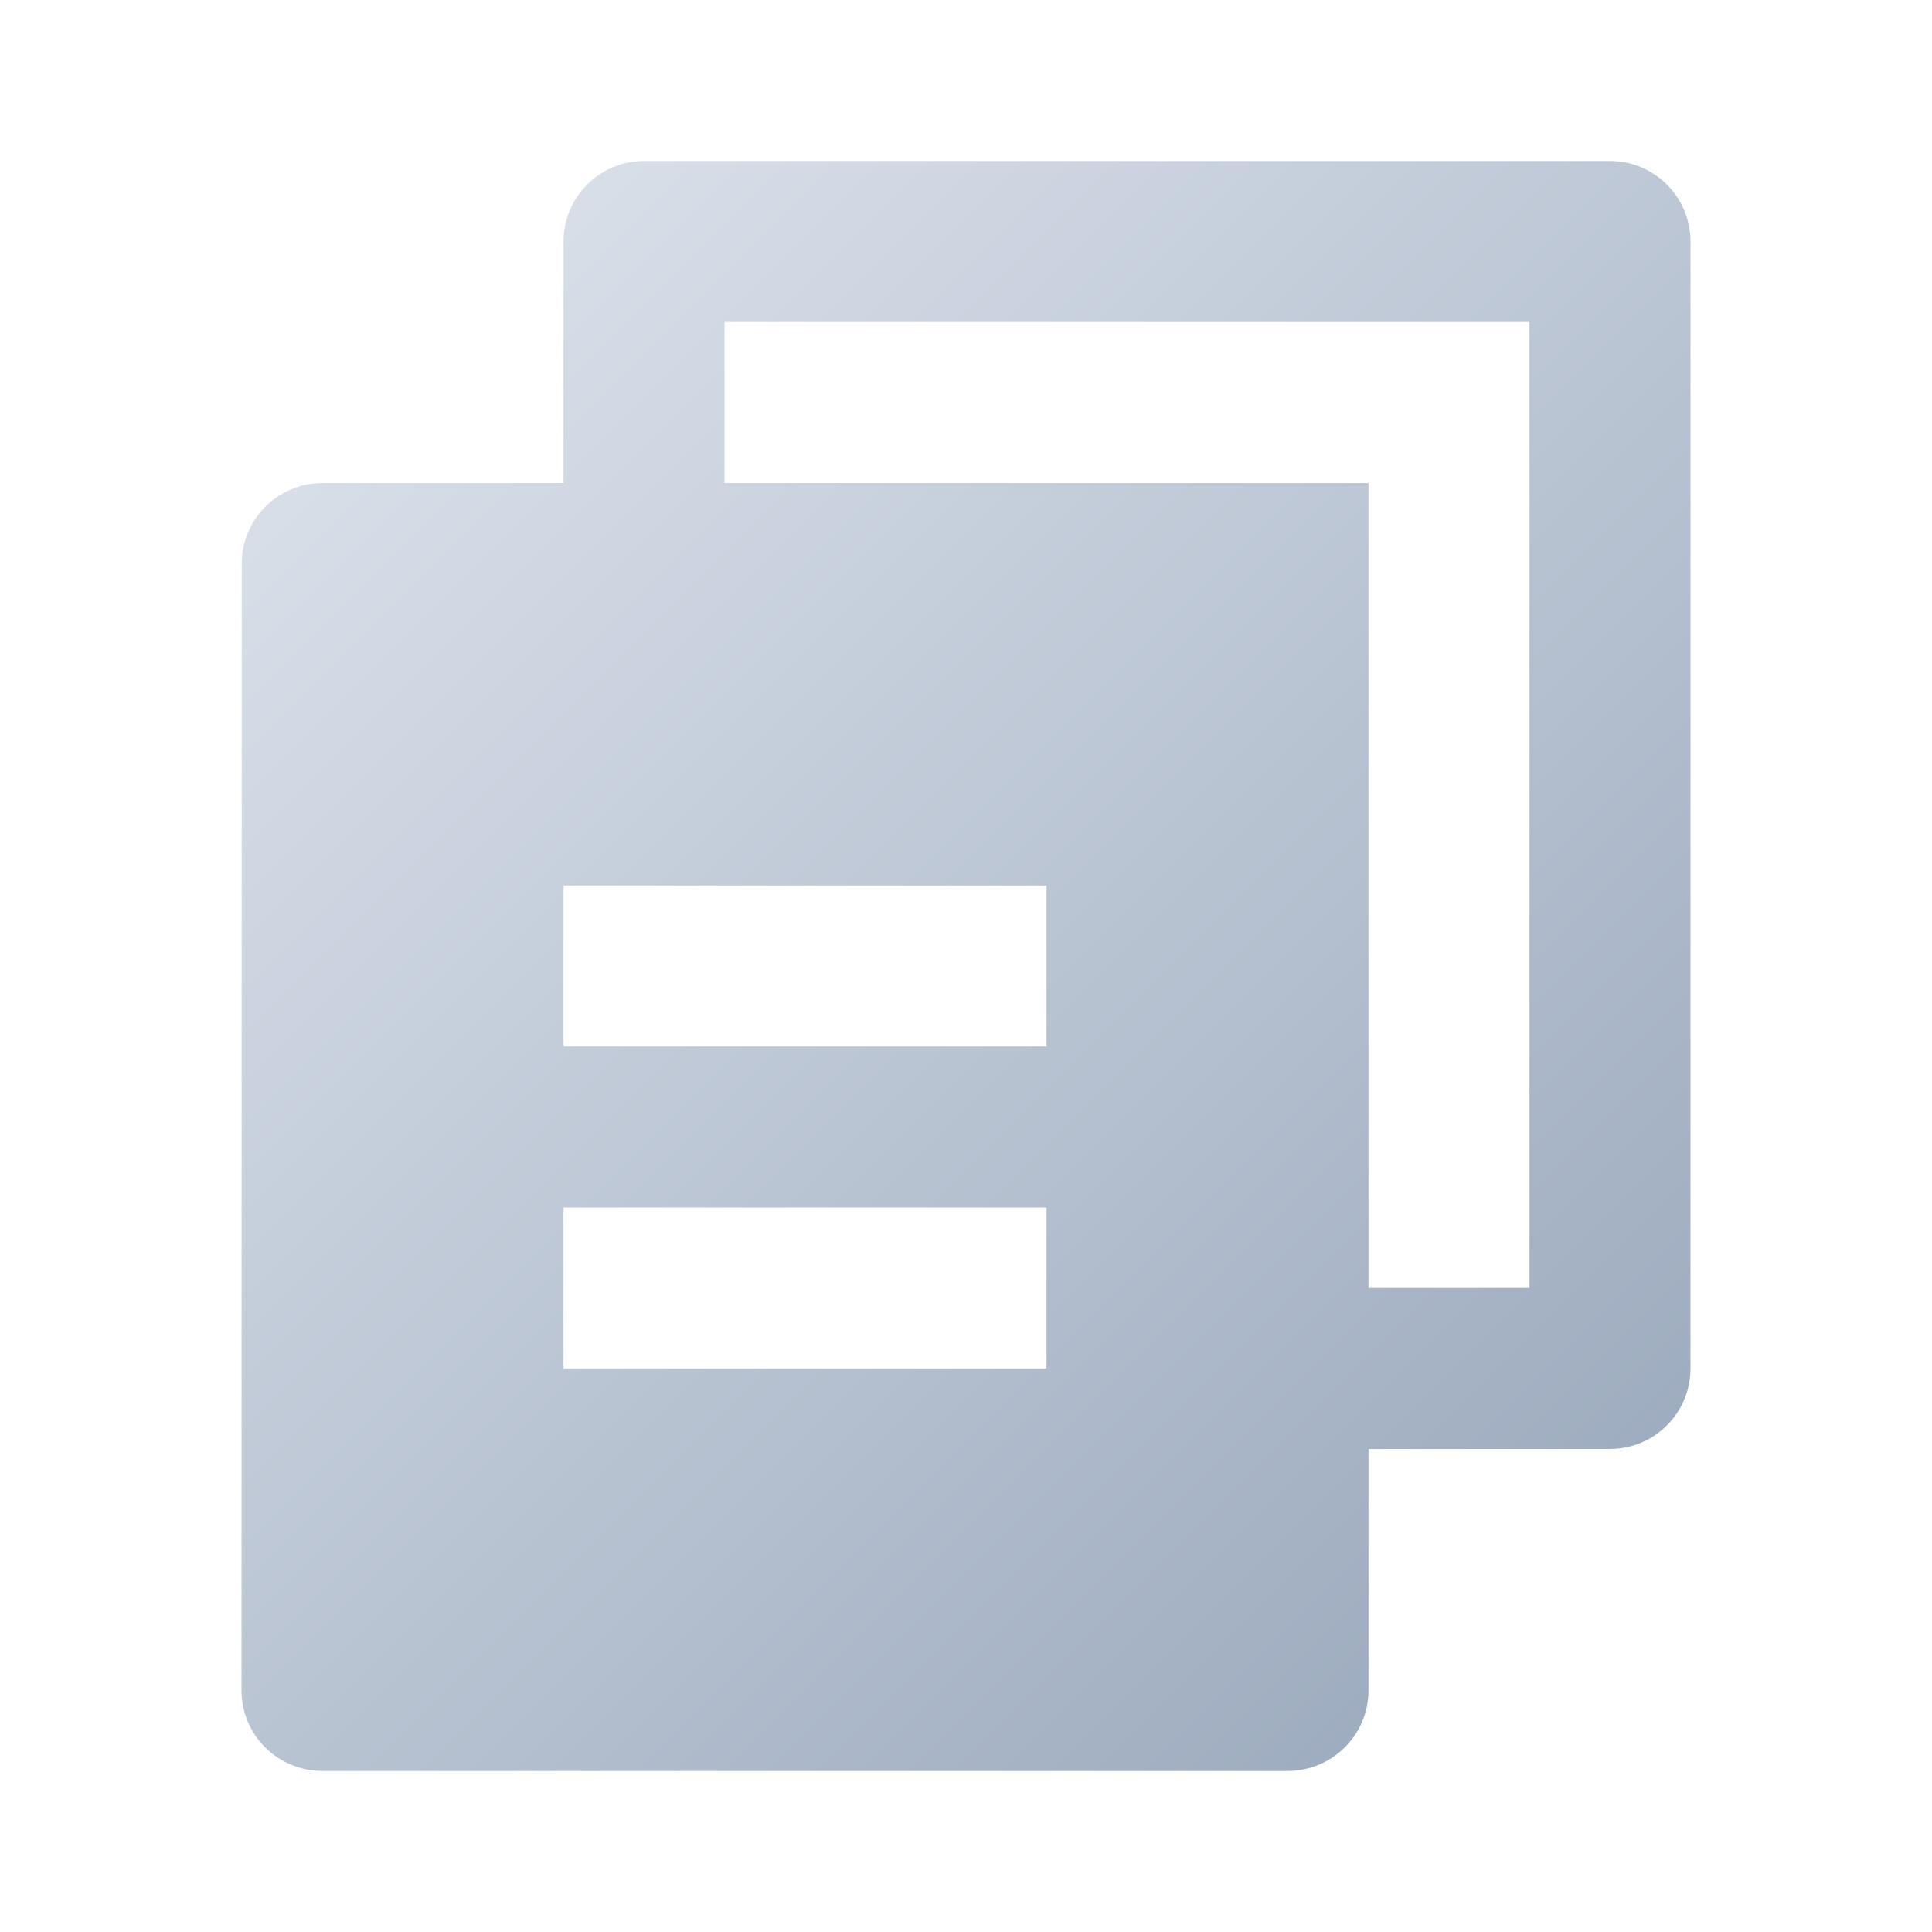
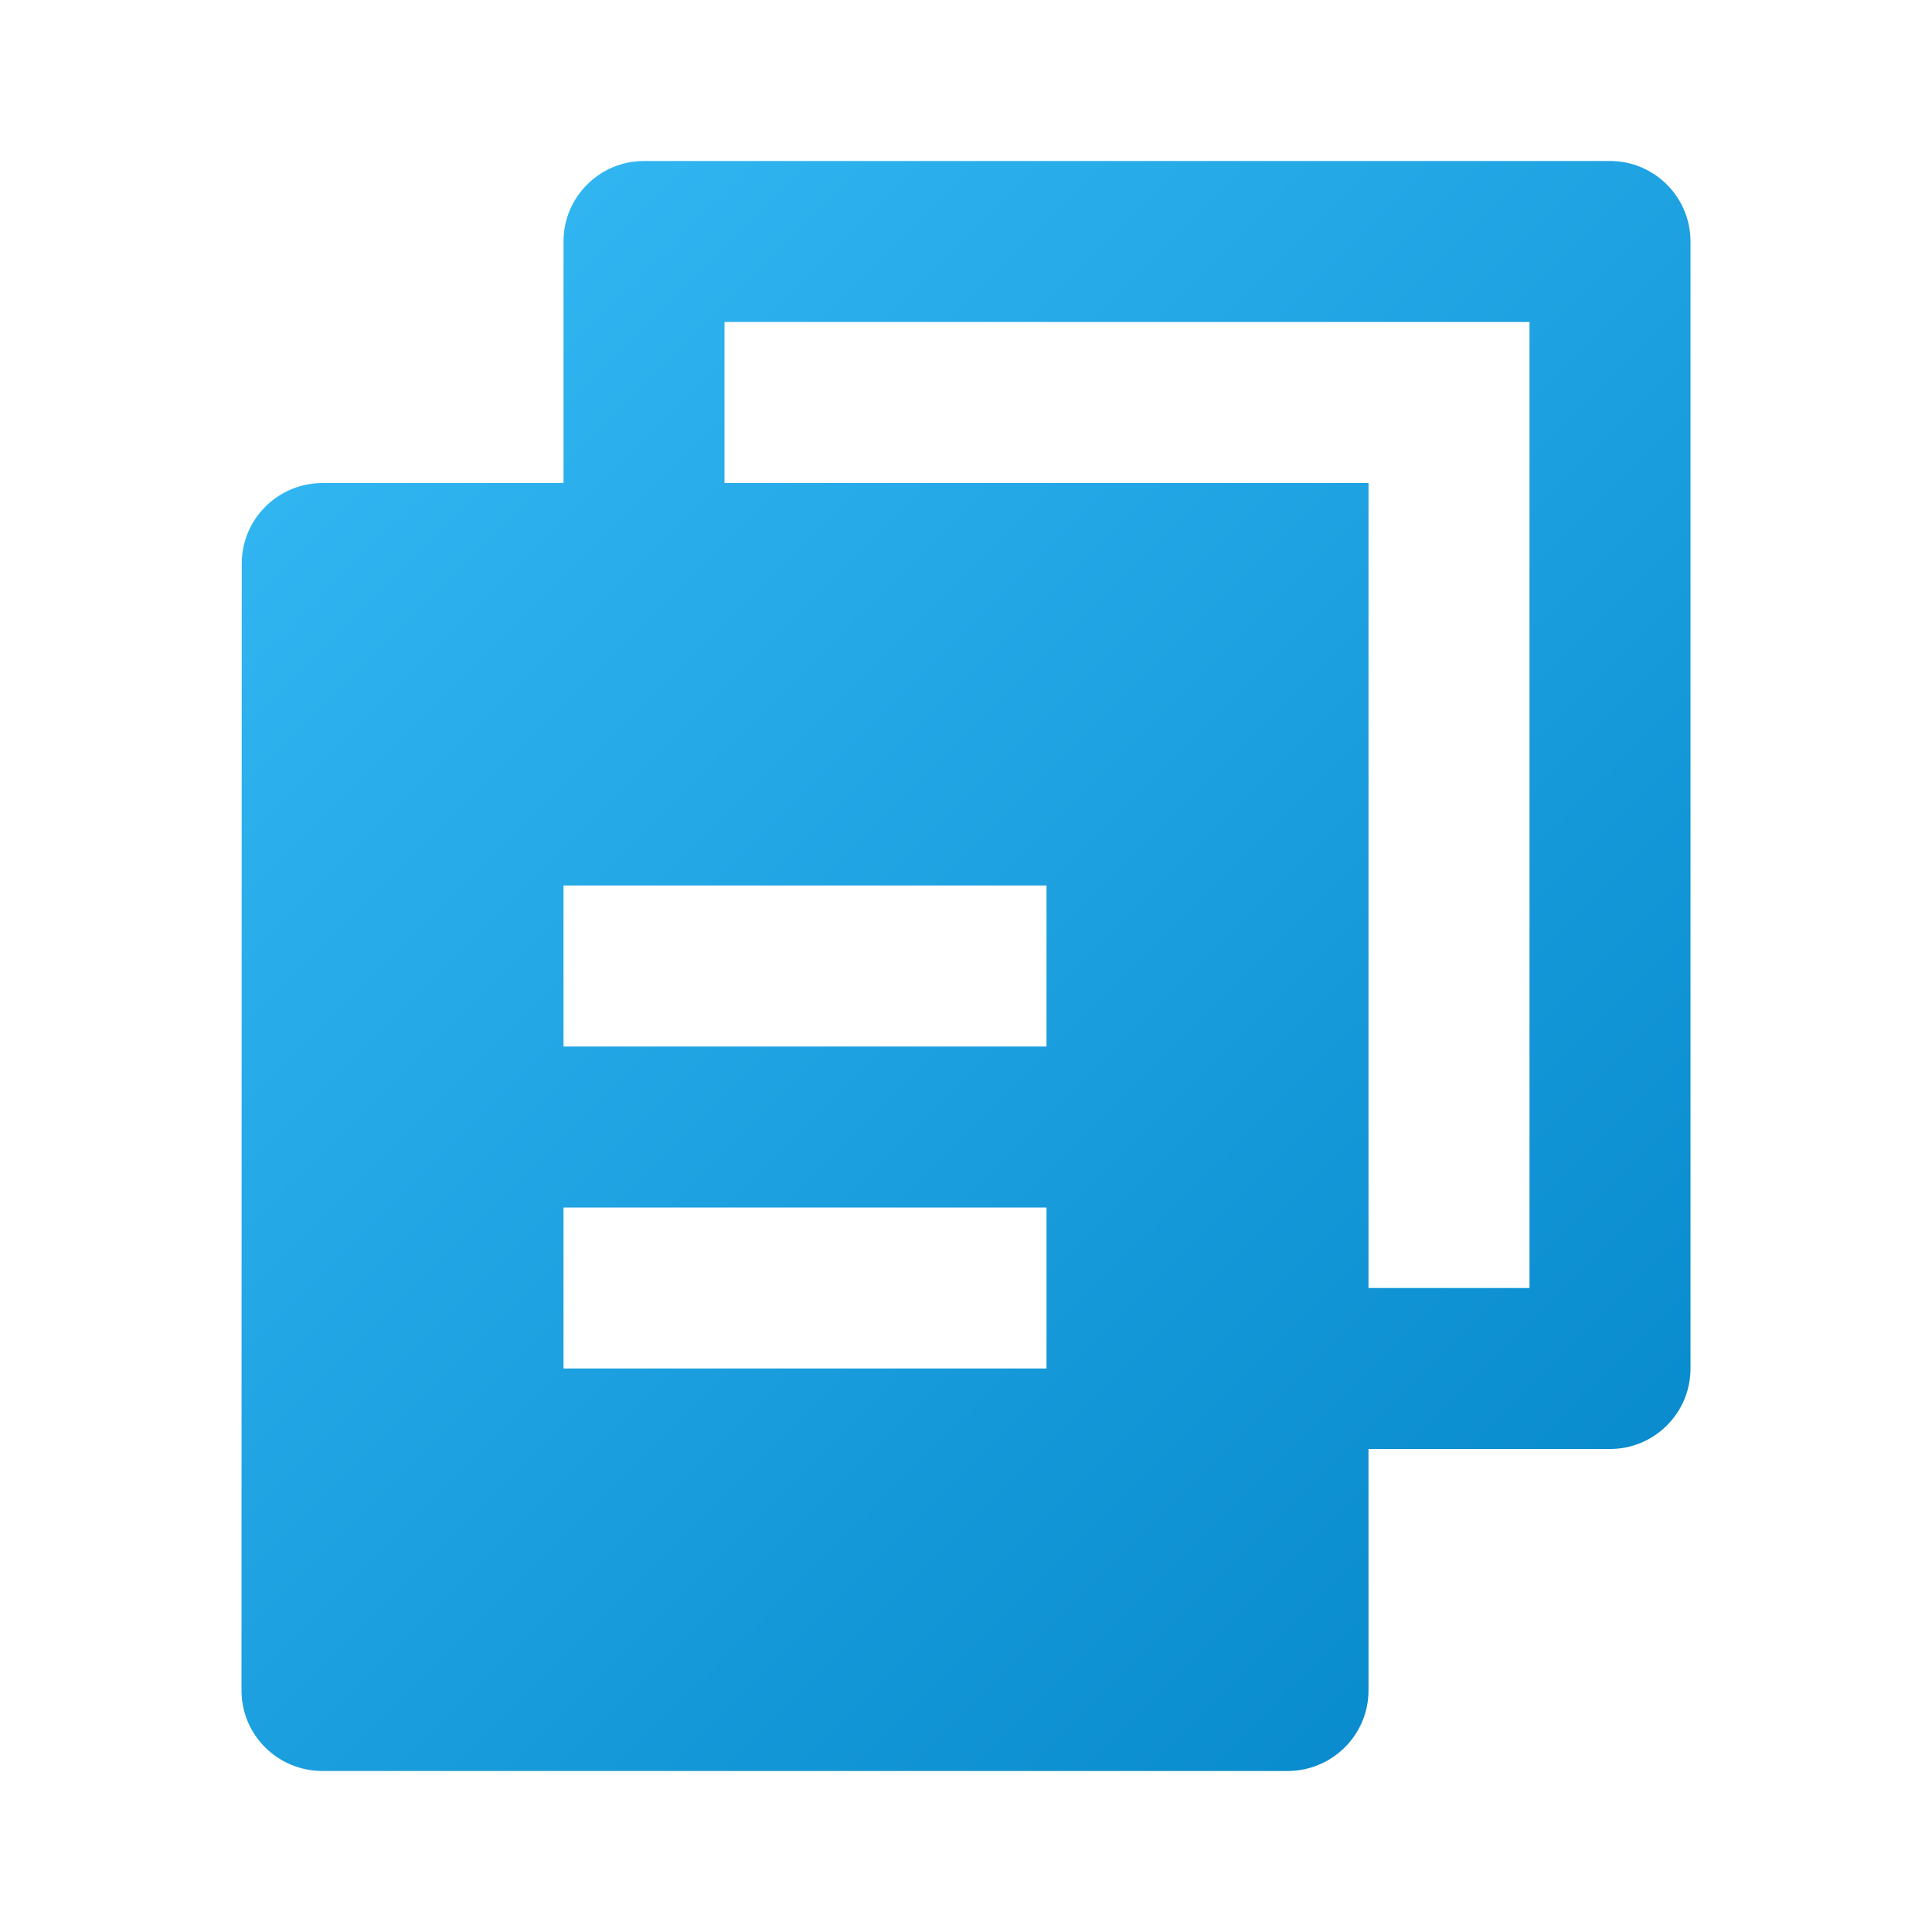
<svg xmlns="http://www.w3.org/2000/svg" viewBox="0 0 24 24" width="24" height="24">
  <defs>
    <linearGradient id="ri_copy" x1="2" y1="2" x2="22" y2="22" gradientUnits="userSpaceOnUse">
-       <stop stop-color="#e2e8f0" />
-       <stop offset="1" stop-color="#94a3b8" />
+       <stop stop-color="#38bdf8" />
+       <stop offset="1" stop-color="#0284c7" />
    </linearGradient>
  </defs>
  <g fill="none">
    <path fill="url(#ri_copy)" d="M7 6V3C7 2.448 7.448 2 8 2H20C20.552 2 21 2.448 21 3V17C21 17.552 20.552 18 20 18H17V20.999C17 21.552 16.55 22 15.993 22H4.007C3.451 22 3 21.555 3 20.999L3.003 7.001C3.003 6.448 3.453 6 4.009 6H7ZM9 6H17V16H19V4H9V6ZM7 11V13H13V11H7ZM7 15V17H13V15H7Z" />
  </g>
</svg>
